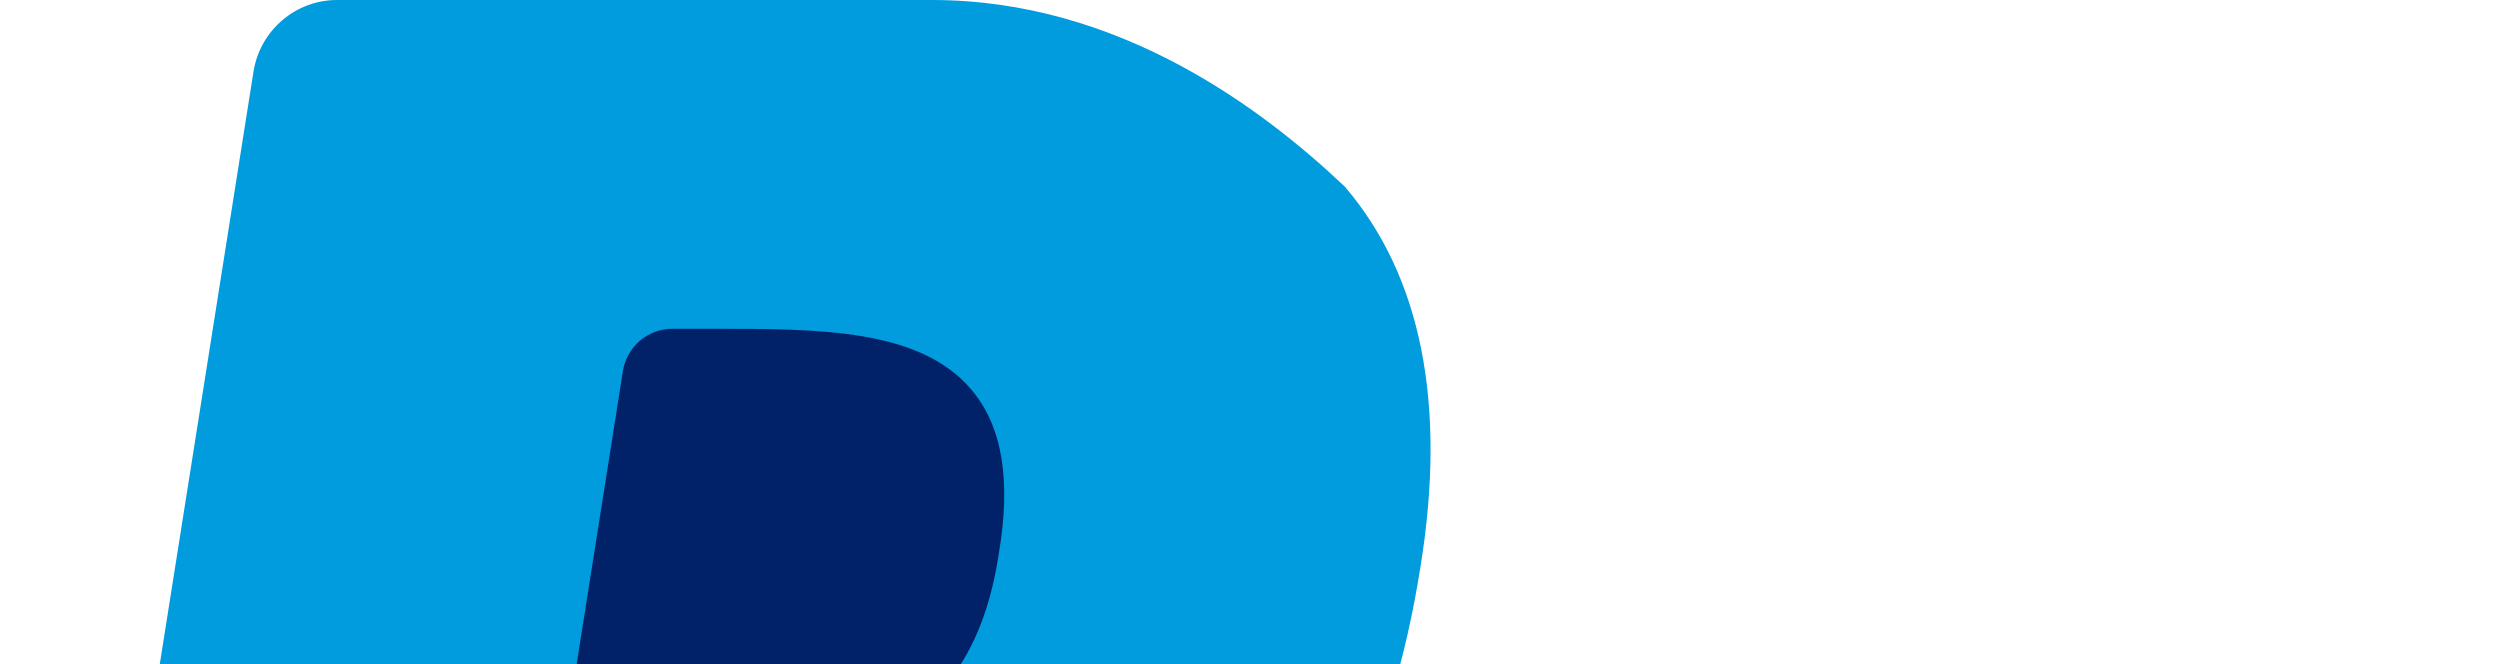
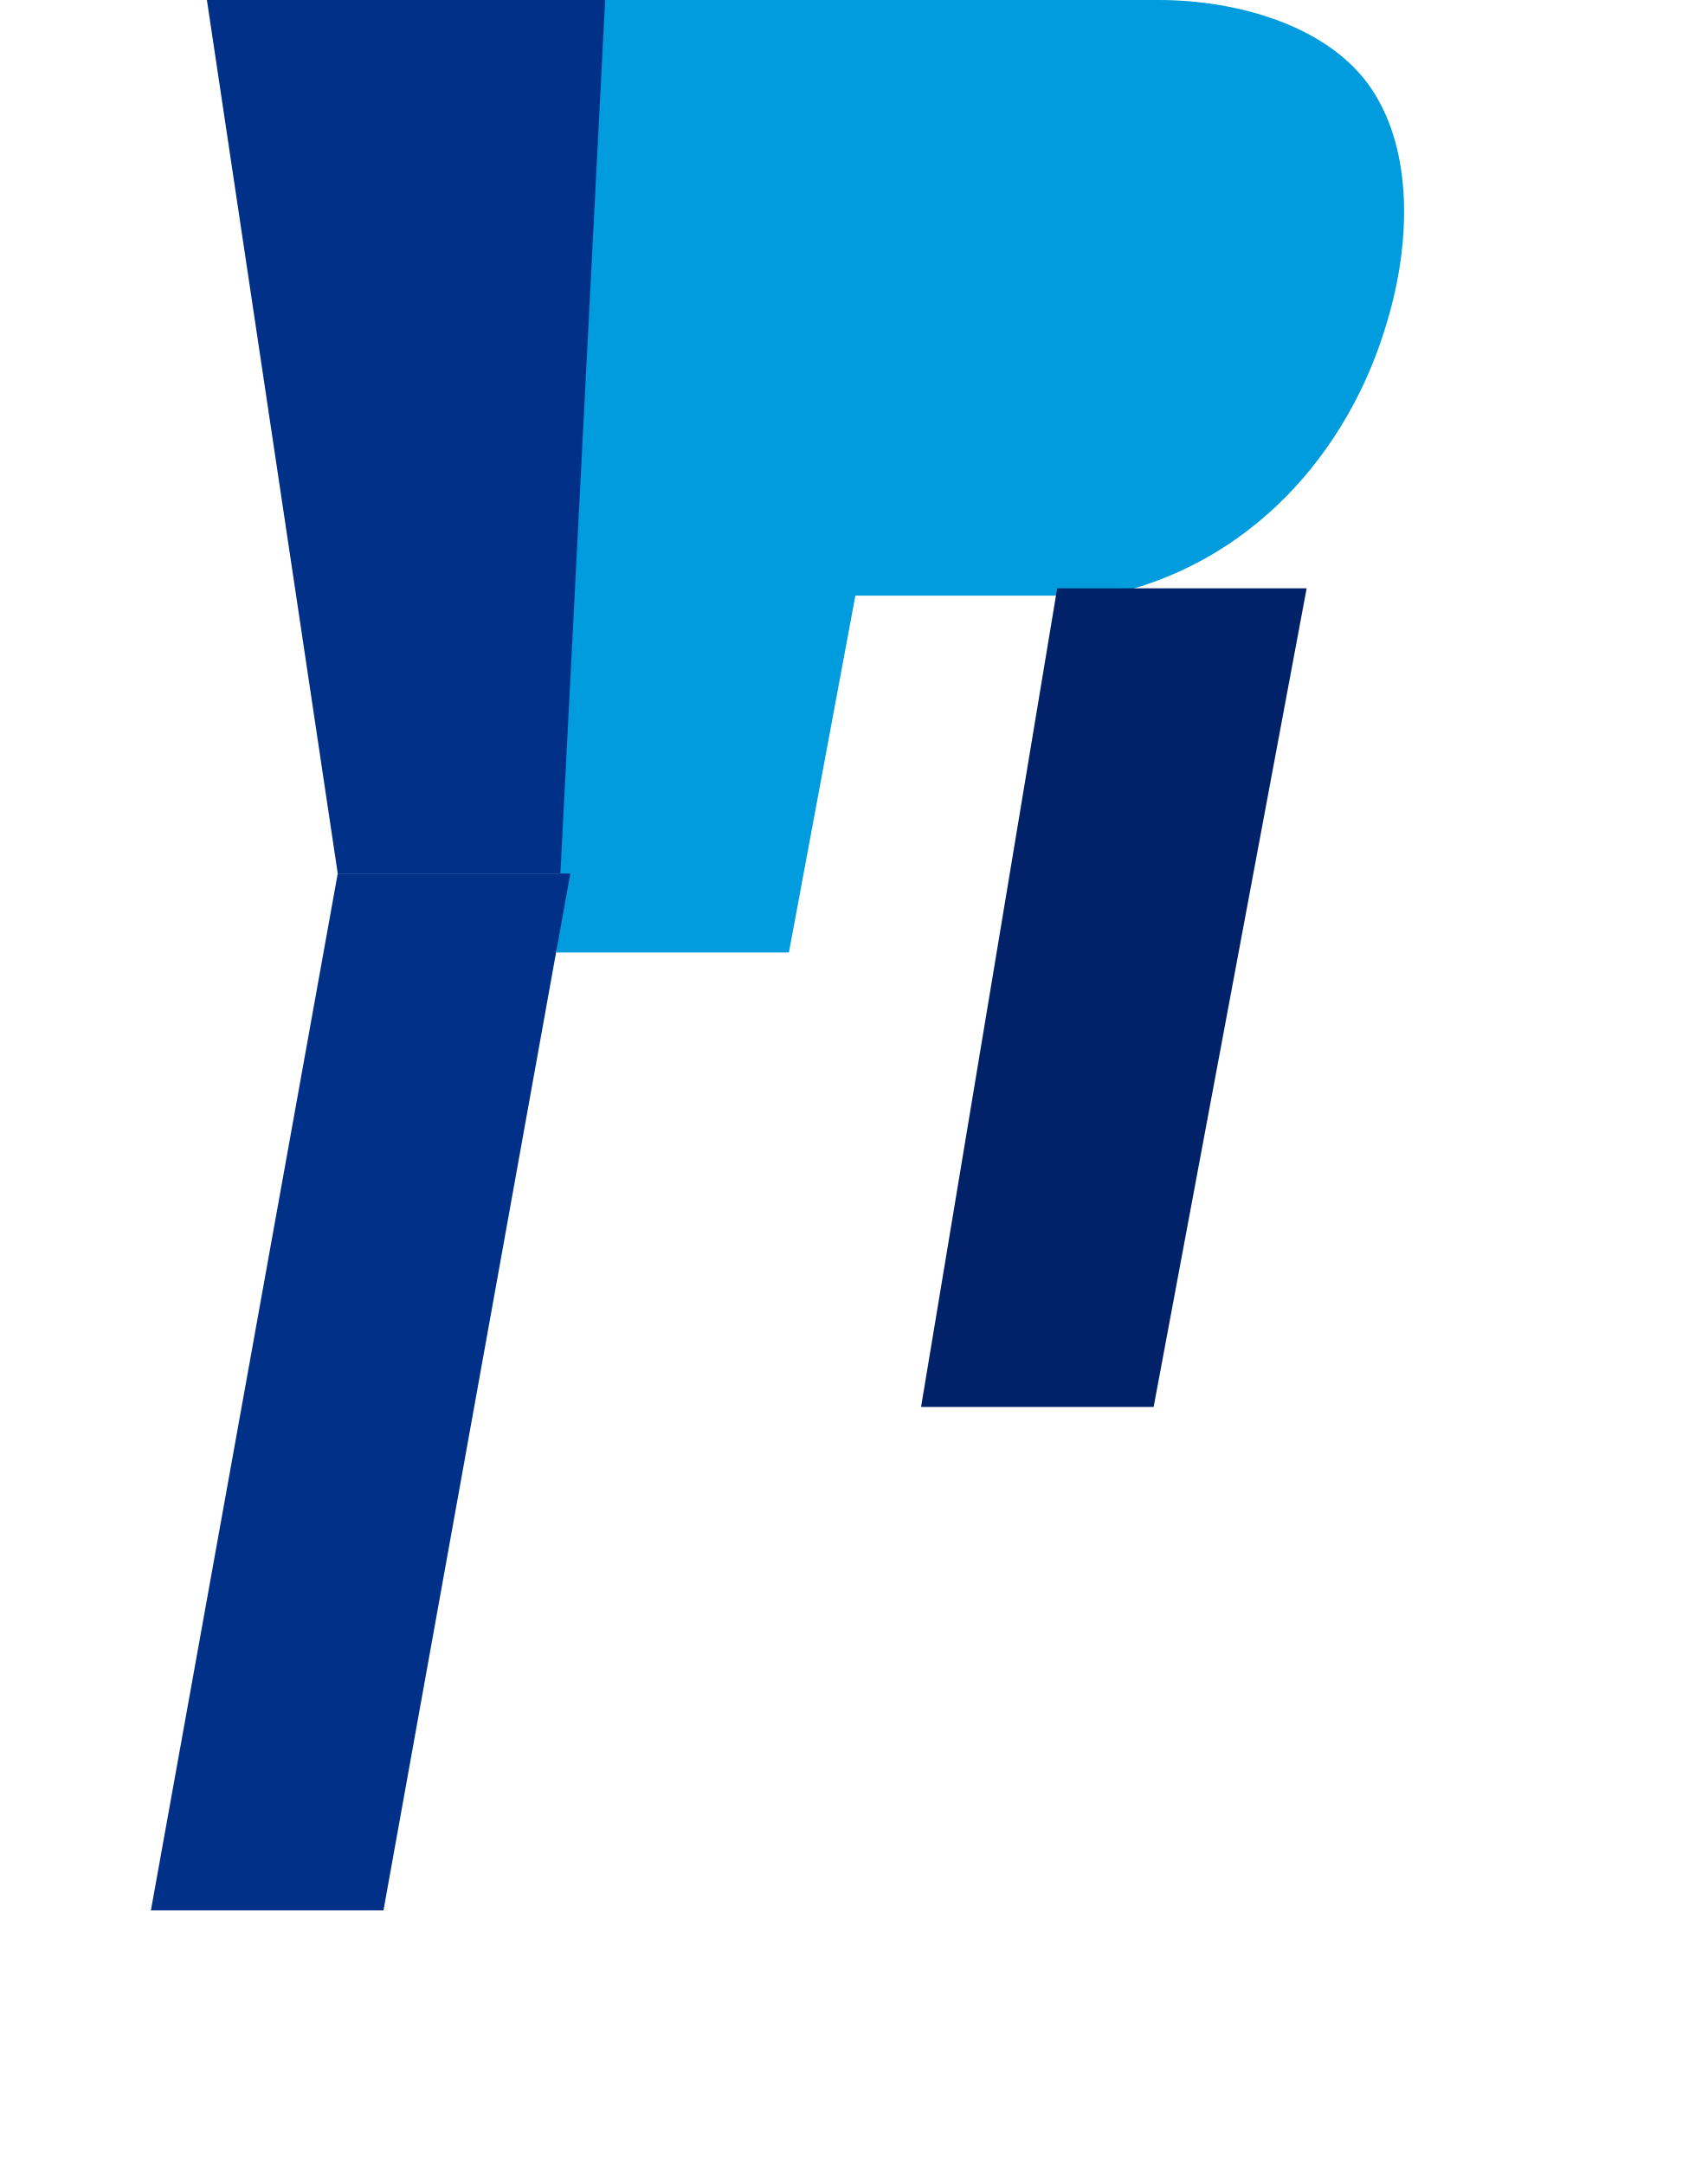
- <svg xmlns="http://www.w3.org/2000/svg" viewBox="0 0 124.611 33.069">
-   <path fill="#009cde" d="M46.455 0H16.8C14.74 0 12.98 1.5 12.64 3.54L.02 83.33c-.25 1.56.96 2.97 2.54 2.97h13.55c2.06 0 3.82-1.5 4.16-3.54l3.63-23.02c.34-2.04 2.1-3.54 4.16-3.54h9.29c19.35 0 30.52-9.37 33.45-27.93 1.32-8.12.05-14.5-3.77-18.97C63.01 5.5 55.83 0 46.455 0z" />
-   <path fill="#012169" d="M49.778 27.638c-1.6 10.5-9.636 10.5-17.41 10.5h-4.42l3.1-19.64a2.5 2.5 0 012.47-2.11h2.03c5.29 0 10.29 0 12.86 3.02 1.54 1.81 2.01 4.5 1.37 8.23z" />
+ <svg xmlns="http://www.w3.org/2000/svg" viewBox="0 0 101 128">
+   <path fill="#003087" d="M12.237 0h34.785c9.5 0 15.865 4.756 14.96 14.556-.905 9.8-7.27 15.556-16.77 15.556H37.66L33.73 51.667H19.975L12.237 0z" />
+   <path fill="#009CDE" d="M35.79 0h32.738c4.747 0 10.16 1.578 12.617 5.3 2.456 3.72 2.27 9.12.907 13.688-2.27 7.84-8.18 14.478-16.677 16.244H50.59l-3.932 21.11H32.904L35.79 0z" />
+   <path fill="#012169" d="M62.525 34.8H77.28l-9.05 48.422H54.475L62.525 34.8z" />
+   <path fill="#003087" d="M19.975 51.667H33.73L22.68 113H8.925l11.05-61.333z" />
</svg>
